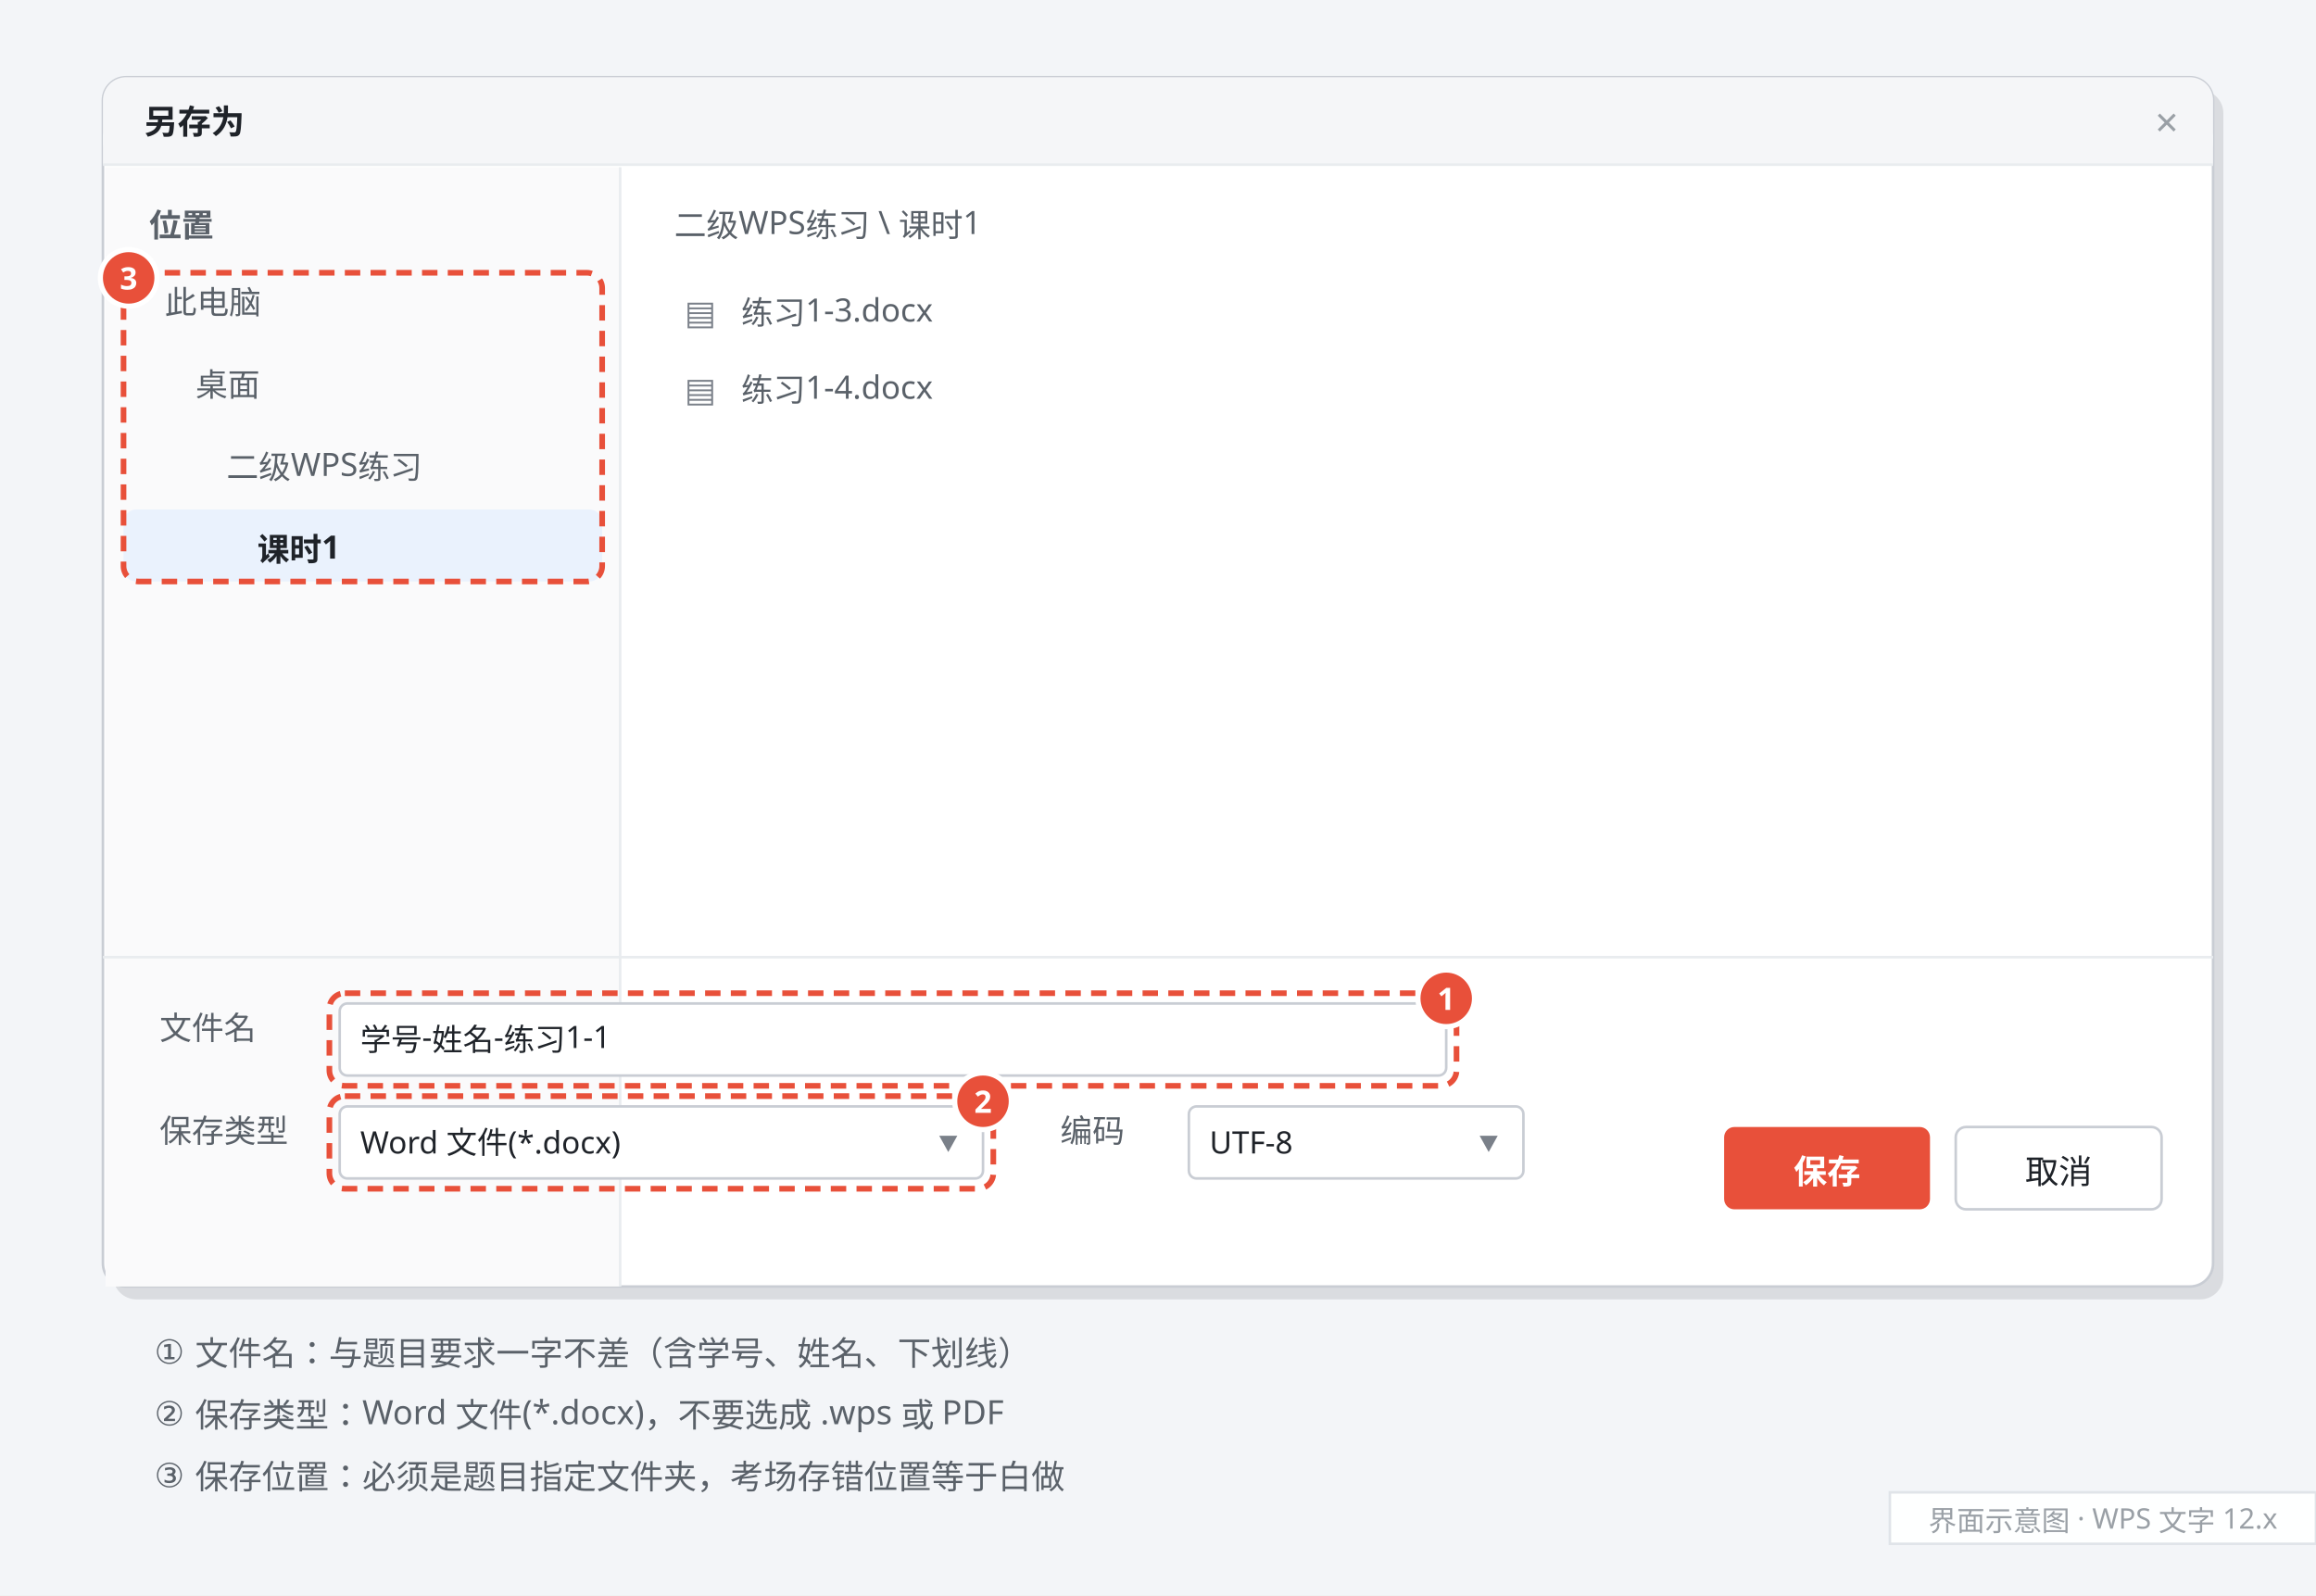
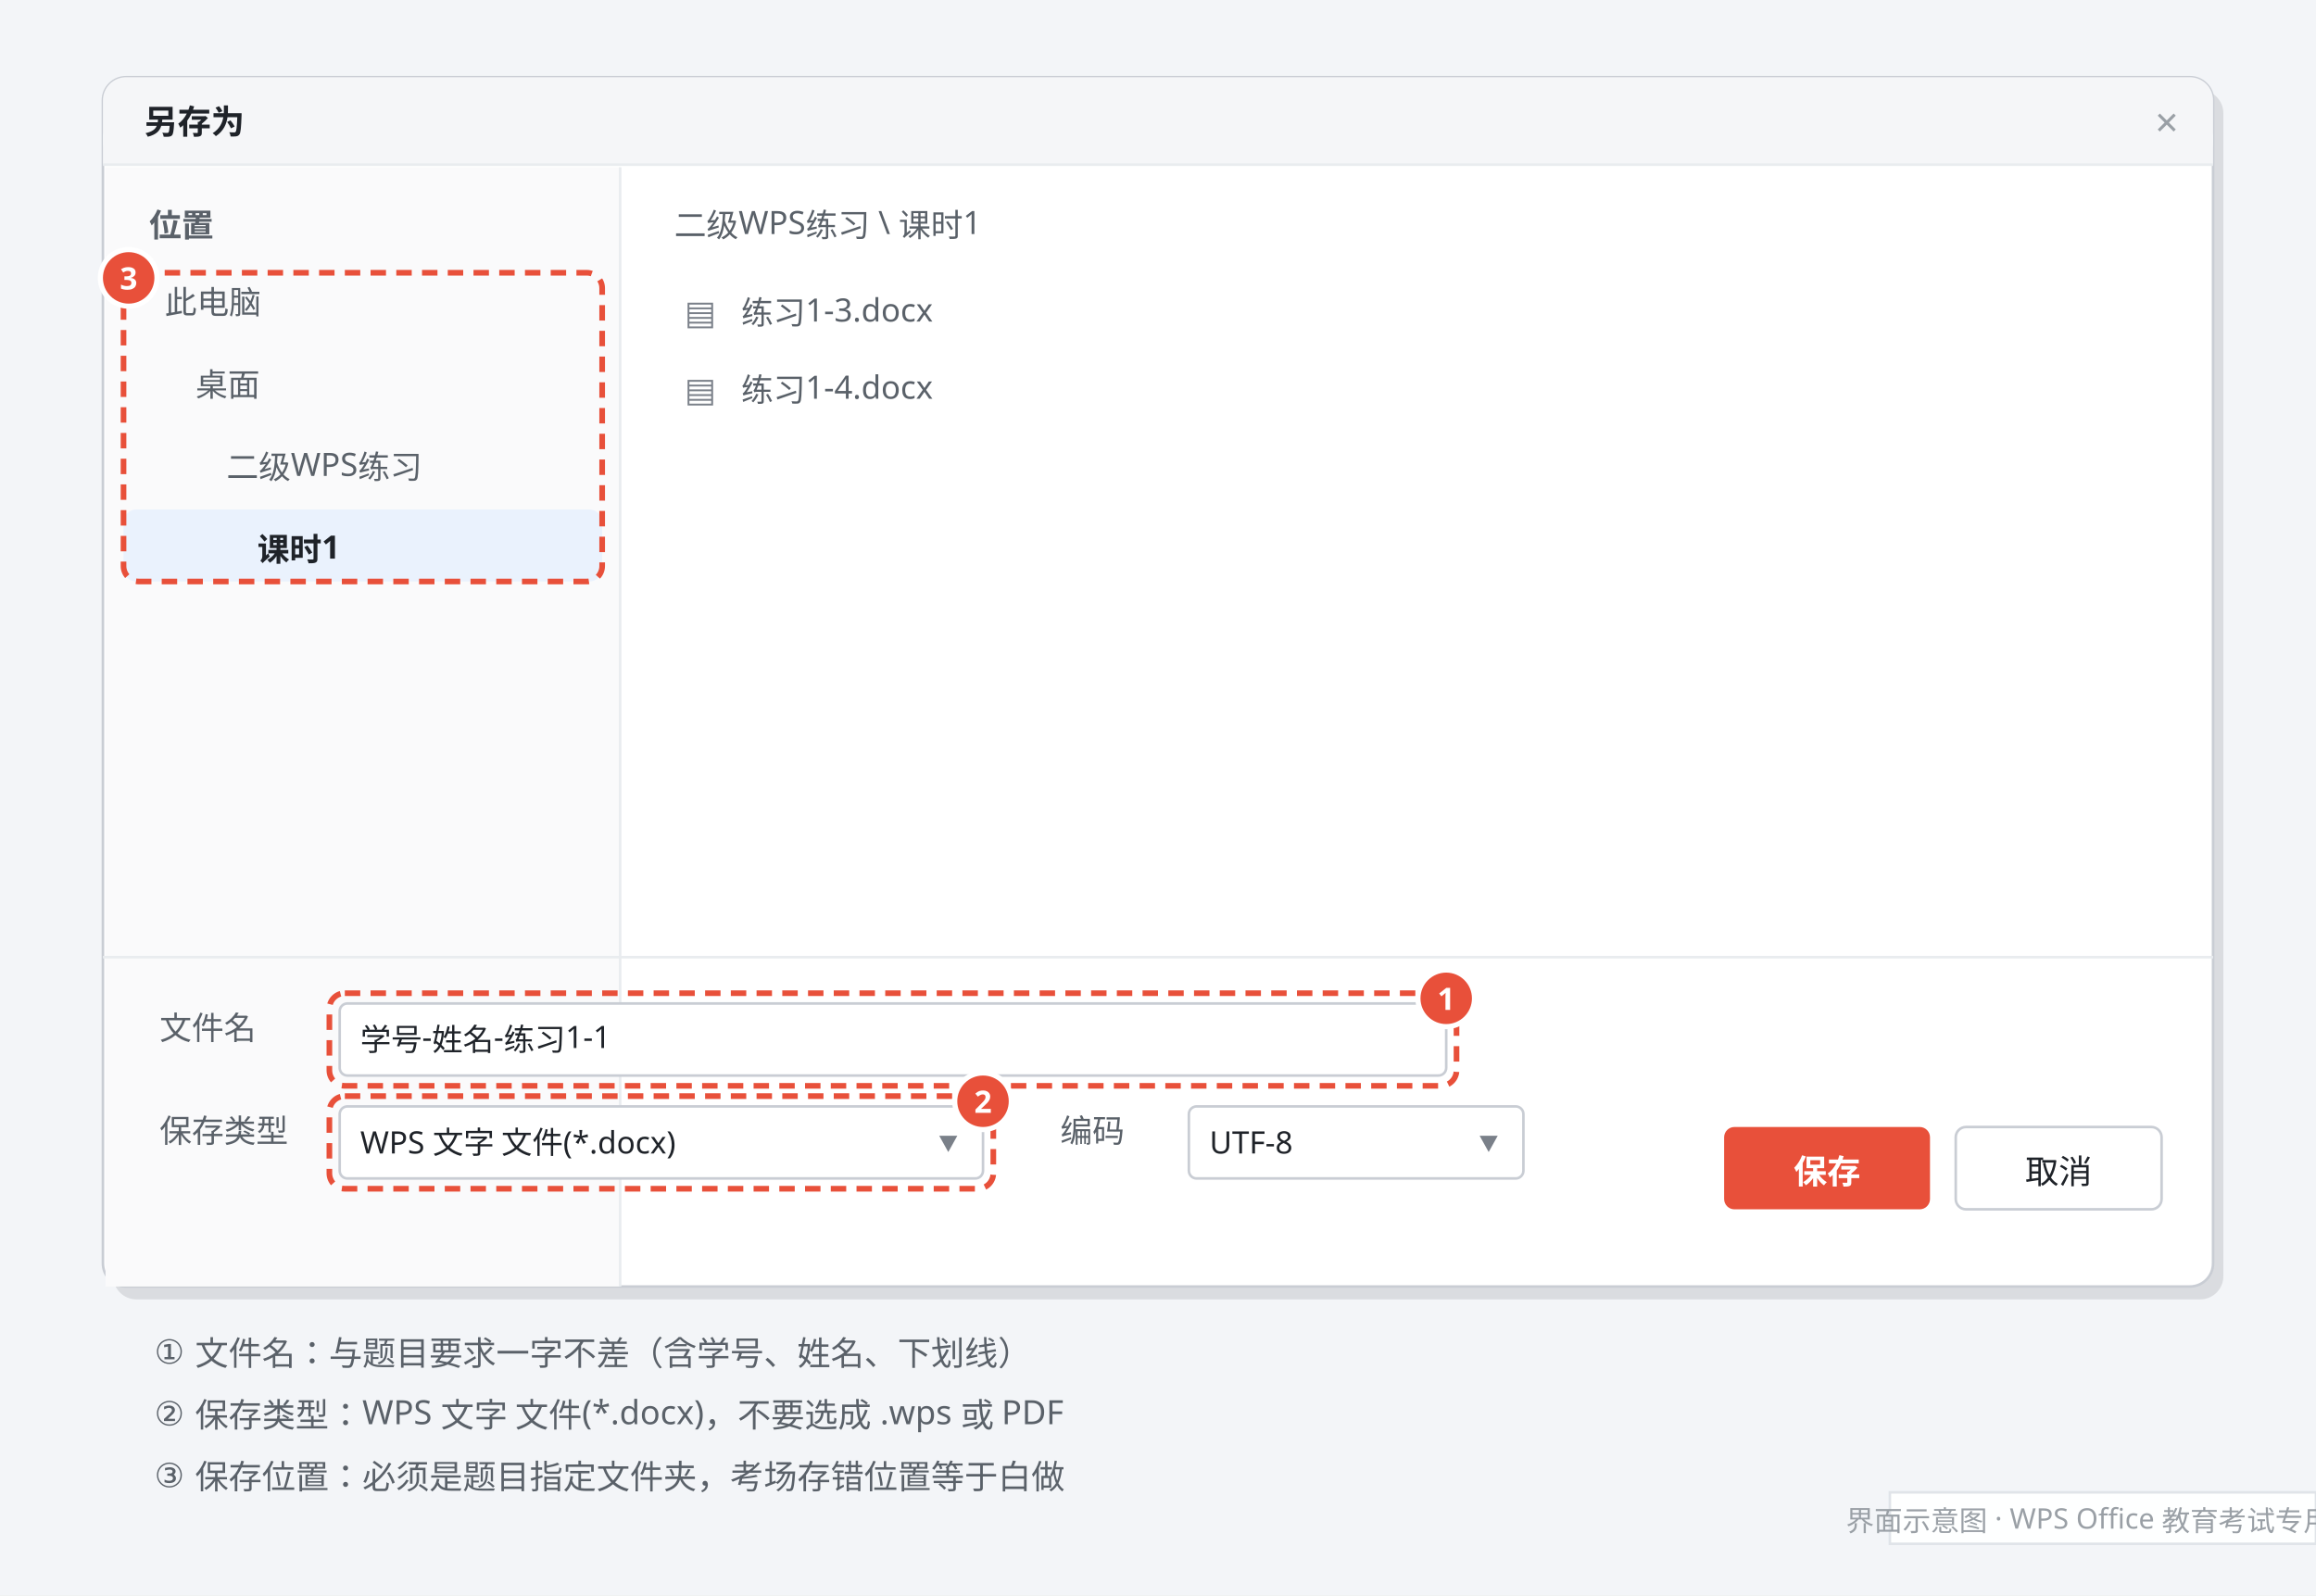
<svg xmlns="http://www.w3.org/2000/svg" width="900" height="620" viewBox="0 0 900 620">
  <defs>
    <filter id="sh" x="-20%" y="-20%" width="140%" height="140%">
      <feDropShadow dx="0" dy="2" stdDeviation="4" flood-color="#1F2329" flood-opacity="0.13" />
    </filter>
    <filter id="shs" x="-30%" y="-30%" width="160%" height="160%">
      <feDropShadow dx="0" dy="6" stdDeviation="10" flood-color="#1F2329" flood-opacity="0.18" />
    </filter>
  </defs>
  <rect width="900" height="620" fill="#F3F5F8" />
  <rect x="0.0" y="0.0" width="900.0" height="620.0" rx="0" fill="#F3F5F8" stroke="none" />
  <rect x="44.0" y="35.0" width="820.0" height="470.0" rx="9" fill="#1F2329" stroke="none" opacity="0.12" />
  <rect x="40.0" y="30.0" width="820.0" height="470.0" rx="9" fill="#FFFFFF" stroke="#C9CDD4" stroke-width="1" />
  <rect x="40.0" y="30.0" width="820.0" height="34.0" rx="9" fill="#F5F6F8" stroke="none" />
  <rect x="40.0" y="52.0" width="820.0" height="12.0" rx="0" fill="#F5F6F8" stroke="none" />
  <text x="56.0" y="52.0" font-family="Microsoft YaHei, PingFang SC, Noto Sans SC, Source Han Sans SC, sans-serif" font-size="13.0" font-weight="700" fill="#1F2329" text-anchor="start" opacity="1">另存为</text>
  <text x="842.0" y="52.0" font-family="Microsoft YaHei, PingFang SC, Noto Sans SC, Source Han Sans SC, sans-serif" font-size="12.0" font-weight="400" fill="#9AA0A6" text-anchor="middle" opacity="1">✕</text>
  <line x1="40.0" y1="64.0" x2="860.0" y2="64.0" stroke="#E9ECEF" stroke-width="1" />
  <rect x="41.0" y="65.0" width="200.0" height="435.0" rx="0" fill="#FAFAFB" stroke="none" />
  <line x1="241.0" y1="65.0" x2="241.0" y2="500.0" stroke="#E9ECEF" stroke-width="1" />
  <text x="58.0" y="92.0" font-family="Microsoft YaHei, PingFang SC, Noto Sans SC, Source Han Sans SC, sans-serif" font-size="12.5" font-weight="700" fill="#5A6169" text-anchor="start" opacity="1">位置</text>
  <text x="64.0" y="122.0" font-family="Microsoft YaHei, PingFang SC, Noto Sans SC, Source Han Sans SC, sans-serif" font-size="12.5" font-weight="400" fill="#5A6169" text-anchor="start" opacity="1">此电脑</text>
  <text x="76.0" y="154.0" font-family="Microsoft YaHei, PingFang SC, Noto Sans SC, Source Han Sans SC, sans-serif" font-size="12.5" font-weight="400" fill="#5A6169" text-anchor="start" opacity="1">桌面</text>
  <text x="88.0" y="186.0" font-family="Microsoft YaHei, PingFang SC, Noto Sans SC, Source Han Sans SC, sans-serif" font-size="12.5" font-weight="400" fill="#5A6169" text-anchor="start" opacity="1">二级WPS练习</text>
  <rect x="48.0" y="198.0" width="186.0" height="28.0" rx="5" fill="#EAF2FD" stroke="none" />
  <text x="100.0" y="218.0" font-family="Microsoft YaHei, PingFang SC, Noto Sans SC, Source Han Sans SC, sans-serif" font-size="12.5" font-weight="700" fill="#1F2329" text-anchor="start" opacity="1">课时1</text>
  <rect x="48.0" y="106.0" width="186.0" height="120.0" rx="6" fill="none" stroke="#E8503A" stroke-width="2.2" stroke-dasharray="6 4" />
  <circle cx="50.0" cy="108.0" r="11.0" fill="#E8503A" stroke="#FFFFFF" stroke-width="2" />
  <text x="50.0" y="112.5" font-family="Microsoft YaHei, PingFang SC, Noto Sans SC, Source Han Sans SC, sans-serif" font-size="12.0" font-weight="800" fill="#FFFFFF" text-anchor="middle" opacity="1">3</text>
  <text x="262.0" y="92.0" font-family="Microsoft YaHei, PingFang SC, Noto Sans SC, Source Han Sans SC, sans-serif" font-size="12.5" font-weight="400" fill="#5A6169" text-anchor="start" opacity="1">二级WPS练习 \ 课时1</text>
  <text x="266.0" y="126.0" font-family="Microsoft YaHei, PingFang SC, Noto Sans SC, Source Han Sans SC, sans-serif" font-size="13.0" font-weight="400" fill="#7A8089" text-anchor="start" opacity="1">▤</text>
  <text x="288.0" y="126.0" font-family="Microsoft YaHei, PingFang SC, Noto Sans SC, Source Han Sans SC, sans-serif" font-size="12.5" font-weight="400" fill="#5A6169" text-anchor="start" opacity="1">练习1-3.docx</text>
  <text x="266.0" y="156.0" font-family="Microsoft YaHei, PingFang SC, Noto Sans SC, Source Han Sans SC, sans-serif" font-size="13.0" font-weight="400" fill="#7A8089" text-anchor="start" opacity="1">▤</text>
  <text x="288.0" y="156.0" font-family="Microsoft YaHei, PingFang SC, Noto Sans SC, Source Han Sans SC, sans-serif" font-size="12.5" font-weight="400" fill="#5A6169" text-anchor="start" opacity="1">练习1-4.docx</text>
  <line x1="40.0" y1="372.0" x2="860.0" y2="372.0" stroke="#E9ECEF" stroke-width="1" />
  <text x="62.0" y="404.0" font-family="Microsoft YaHei, PingFang SC, Noto Sans SC, Source Han Sans SC, sans-serif" font-size="12.5" font-weight="400" fill="#5A6169" text-anchor="start" opacity="1">文件名</text>
  <rect x="132.0" y="390.0" width="430.0" height="28.0" rx="3" fill="#FFFFFF" stroke="#C9CDD4" stroke-width="1" />
  <text x="140.0" y="408.3" font-family="Microsoft YaHei, PingFang SC, Noto Sans SC, Source Han Sans SC, sans-serif" font-size="12.0" font-weight="400" fill="#1F2329" text-anchor="left" opacity="1">学号-姓名-练习1-1</text>
  <rect x="128.0" y="386.0" width="438.0" height="36.0" rx="6" fill="none" stroke="#E8503A" stroke-width="2.2" stroke-dasharray="6 4" />
  <circle cx="562.0" cy="388.0" r="11.0" fill="#E8503A" stroke="#FFFFFF" stroke-width="2" />
  <text x="562.0" y="392.5" font-family="Microsoft YaHei, PingFang SC, Noto Sans SC, Source Han Sans SC, sans-serif" font-size="12.0" font-weight="800" fill="#FFFFFF" text-anchor="middle" opacity="1">1</text>
  <text x="62.0" y="444.0" font-family="Microsoft YaHei, PingFang SC, Noto Sans SC, Source Han Sans SC, sans-serif" font-size="12.5" font-weight="400" fill="#5A6169" text-anchor="start" opacity="1">保存类型</text>
  <rect x="132.0" y="430.0" width="250.0" height="28.0" rx="3" fill="#FFFFFF" stroke="#C9CDD4" stroke-width="1" />
-   <text x="140.0" y="448.3" font-family="Microsoft YaHei, PingFang SC, Noto Sans SC, Source Han Sans SC, sans-serif" font-size="12.0" font-weight="400" fill="#1F2329" text-anchor="start" opacity="1">Word 文件(*.docx)</text>
+   <text x="140.0" y="448.3" font-family="Microsoft YaHei, PingFang SC, Noto Sans SC, Source Han Sans SC, sans-serif" font-size="12.0" font-weight="400" fill="#1F2329" text-anchor="start" opacity="1">WPS 文字 文件(*.docx)</text>
  <path d="M 366.0 442.0 L 371.0 442.0 L 368.5 446.5 Z" fill="#7A8089" stroke="#7A8089" stroke-width="1.2" />
  <rect x="128.0" y="426.0" width="258.0" height="36.0" rx="6" fill="none" stroke="#E8503A" stroke-width="2.2" stroke-dasharray="6 4" />
  <circle cx="382.0" cy="428.0" r="11.0" fill="#E8503A" stroke="#FFFFFF" stroke-width="2" />
  <text x="382.0" y="432.5" font-family="Microsoft YaHei, PingFang SC, Noto Sans SC, Source Han Sans SC, sans-serif" font-size="12.0" font-weight="800" fill="#FFFFFF" text-anchor="middle" opacity="1">2</text>
  <text x="412.0" y="444.0" font-family="Microsoft YaHei, PingFang SC, Noto Sans SC, Source Han Sans SC, sans-serif" font-size="12.5" font-weight="400" fill="#5A6169" text-anchor="start" opacity="1">编码</text>
  <rect x="462.0" y="430.0" width="130.0" height="28.0" rx="3" fill="#FFFFFF" stroke="#C9CDD4" stroke-width="1" />
  <text x="470.0" y="448.3" font-family="Microsoft YaHei, PingFang SC, Noto Sans SC, Source Han Sans SC, sans-serif" font-size="12.0" font-weight="400" fill="#1F2329" text-anchor="start" opacity="1">UTF-8</text>
  <path d="M 576.0 442.0 L 581.0 442.0 L 578.5 446.5 Z" fill="#7A8089" stroke="#7A8089" stroke-width="1.2" />
  <rect x="670.0" y="438.0" width="80.0" height="32.0" rx="4" fill="#E8503A" stroke="none" />
  <text x="710.0" y="460.0" font-family="Microsoft YaHei, PingFang SC, Noto Sans SC, Source Han Sans SC, sans-serif" font-size="13.0" font-weight="600" fill="#FFFFFF" text-anchor="middle" opacity="1">保存</text>
  <rect x="760.0" y="438.0" width="80.0" height="32.0" rx="4" fill="#FFFFFF" stroke="#C9CDD4" stroke-width="1" />
  <text x="800.0" y="460.0" font-family="Microsoft YaHei, PingFang SC, Noto Sans SC, Source Han Sans SC, sans-serif" font-size="13.0" font-weight="400" fill="#1F2329" text-anchor="middle" opacity="1">取消</text>
  <text x="60.0" y="530.0" font-family="Microsoft YaHei, PingFang SC, Noto Sans SC, Source Han Sans SC, sans-serif" font-size="13.0" font-weight="400" fill="#5A6169" text-anchor="start" opacity="1">① 文件名：与题目要求一字不差（含学号、姓名、下划线）</text>
-   <text x="60.0" y="554.0" font-family="Microsoft YaHei, PingFang SC, Noto Sans SC, Source Han Sans SC, sans-serif" font-size="13.0" font-weight="400" fill="#5A6169" text-anchor="start" opacity="1">② 保存类型：Word 文件(*.docx)，不要选成 .wps 或 PDF</text>
+   <text x="60.0" y="554.0" font-family="Microsoft YaHei, PingFang SC, Noto Sans SC, Source Han Sans SC, sans-serif" font-size="13.0" font-weight="400" fill="#5A6169" text-anchor="start" opacity="1">② 保存类型：WPS 文字 文件(*.docx)，不要选成 .wps 或 PDF</text>
  <text x="60.0" y="578.0" font-family="Microsoft YaHei, PingFang SC, Noto Sans SC, Source Han Sans SC, sans-serif" font-size="13.0" font-weight="400" fill="#5A6169" text-anchor="start" opacity="1">③ 保存位置：必须是题目指定文件夹，考场存错位置等于白做</text>
  <rect x="734.4" y="580.0" width="165.6" height="20.0" rx="0" fill="#FFFFFF" stroke="#DFE3E8" stroke-width="1" opacity="0.95" />
-   <text x="817.2" y="595.0" font-family="Microsoft YaHei, PingFang SC, Noto Sans SC, Source Han Sans SC, sans-serif" font-size="11.0" font-weight="400" fill="#9AA0A6" text-anchor="middle" opacity="1">界面示意图 · WPS 文字 12.x</text>
+   <text x="817.2" y="595.0" font-family="Microsoft YaHei, PingFang SC, Noto Sans SC, Source Han Sans SC, sans-serif" font-size="11.0" font-weight="400" fill="#9AA0A6" text-anchor="middle" opacity="1">界面示意图 · WPS Office 教育考试专用版</text>
</svg>
